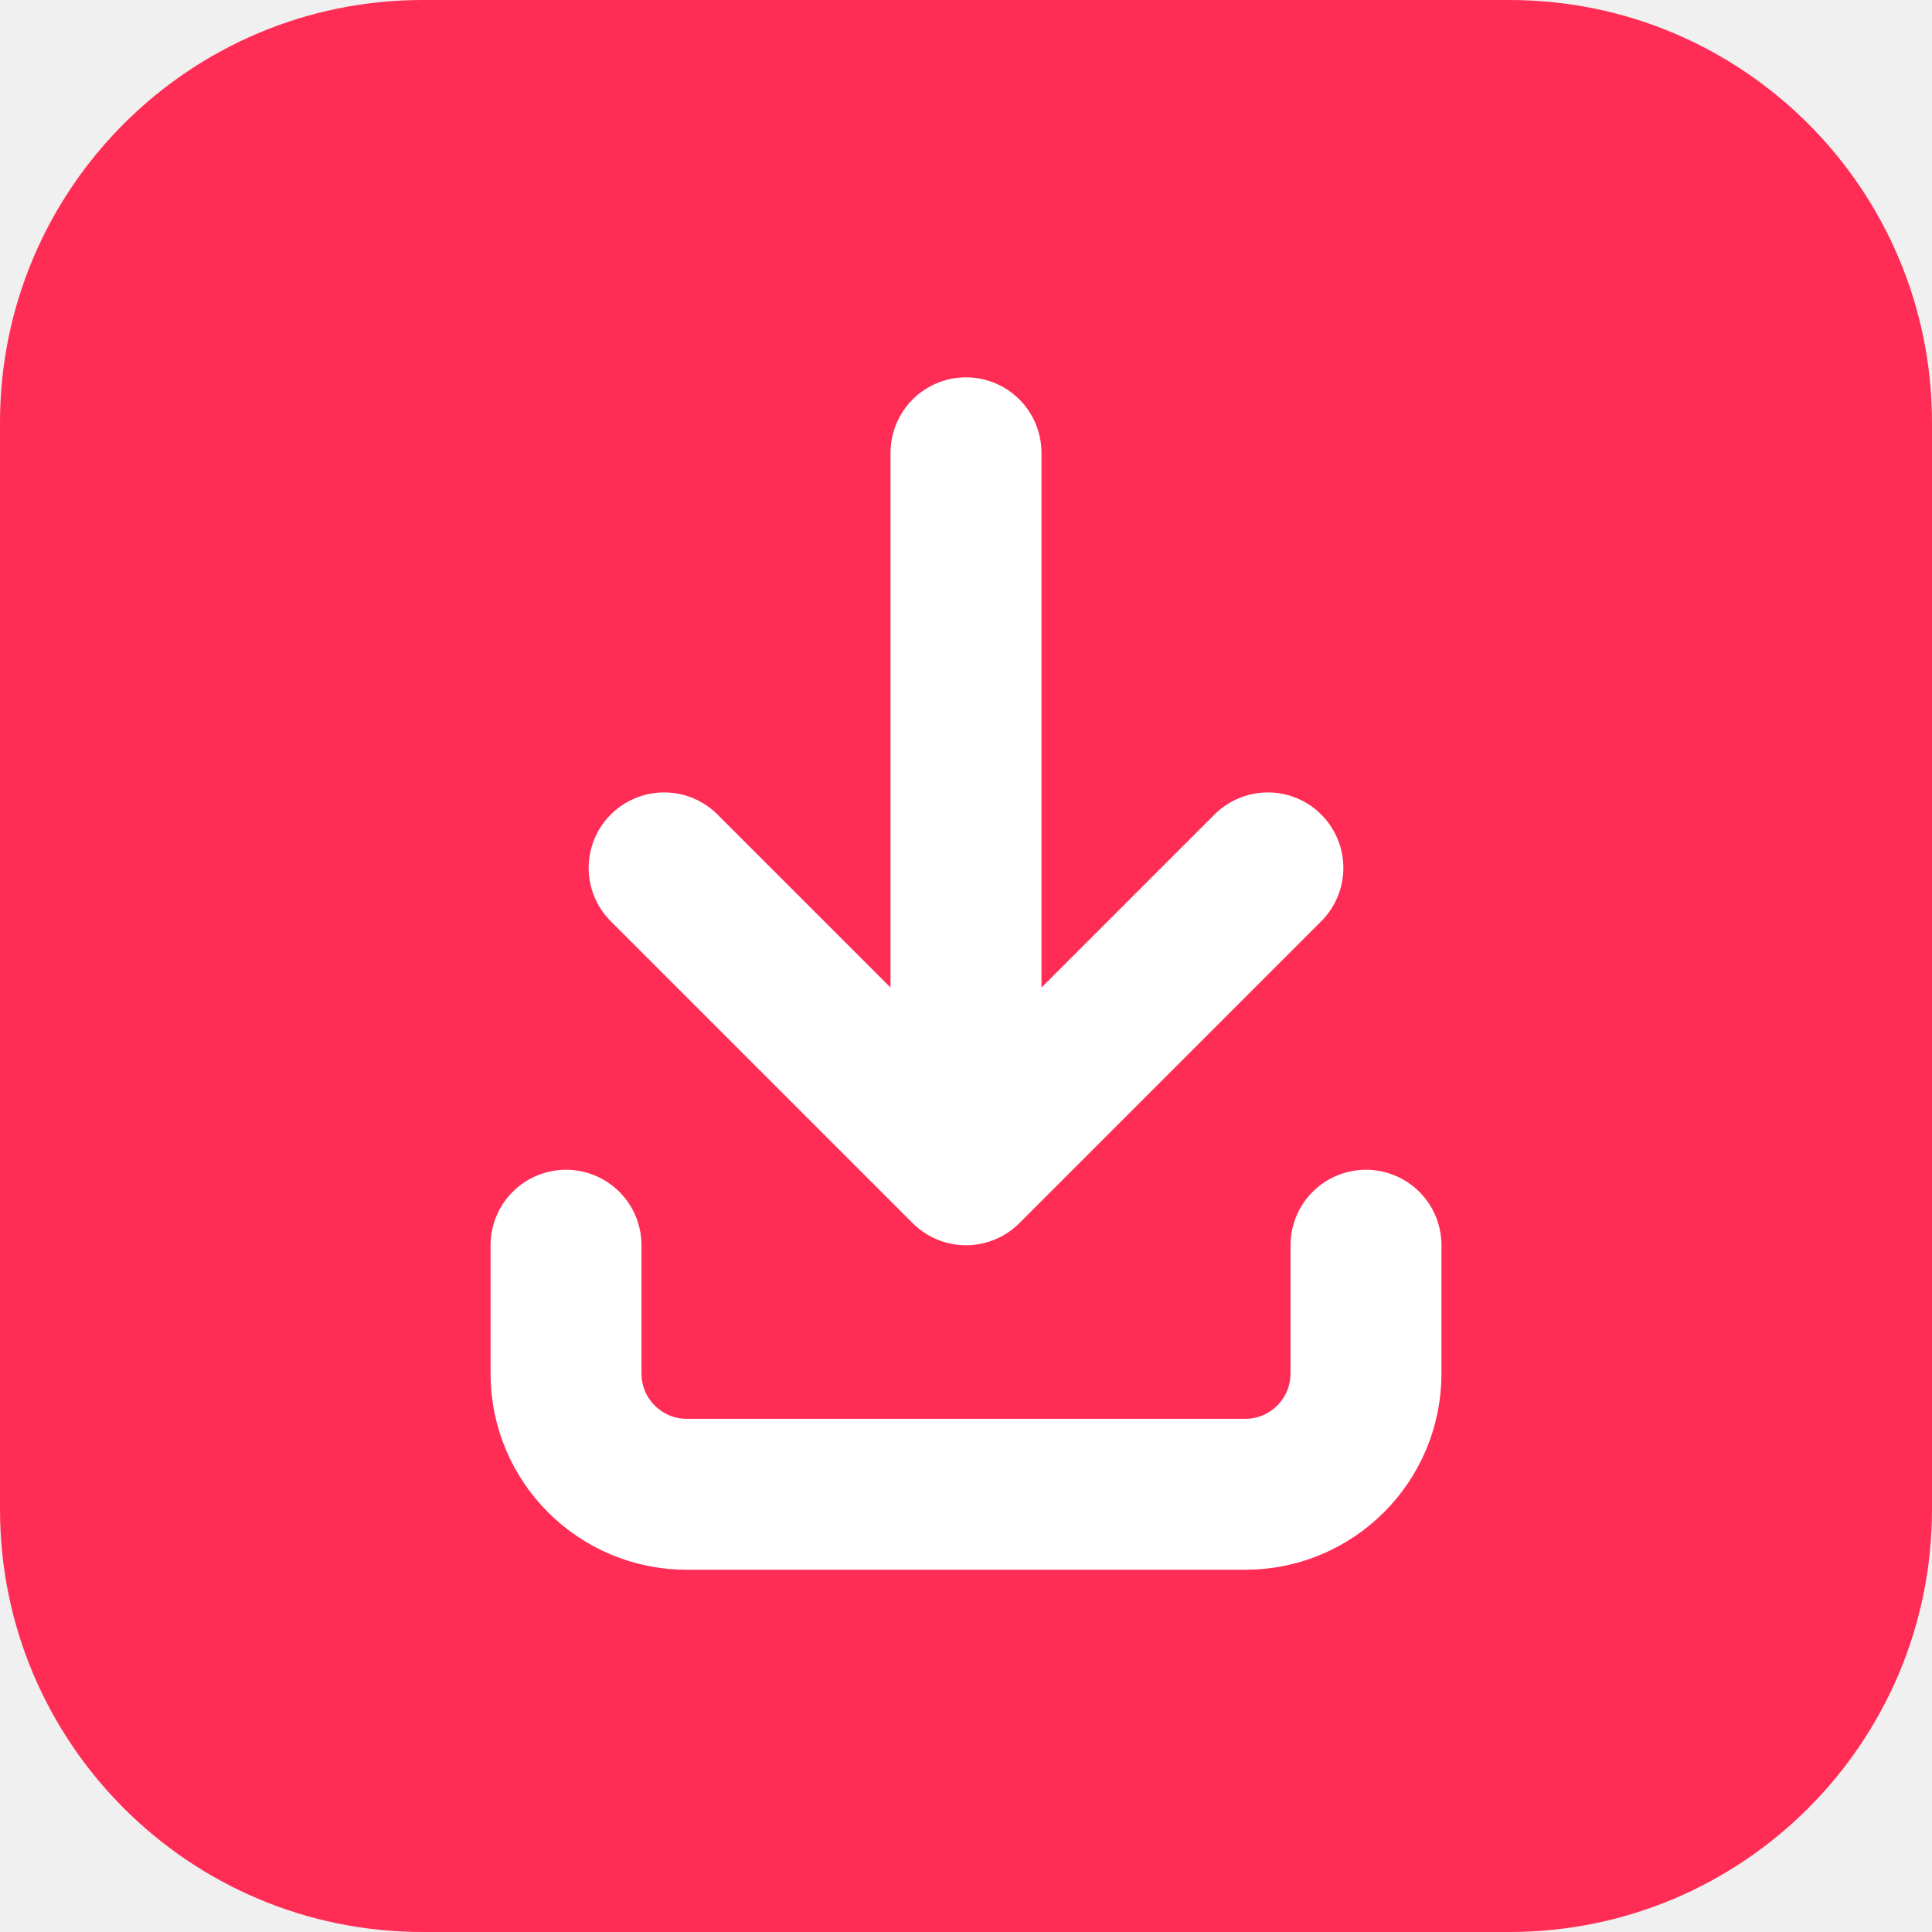
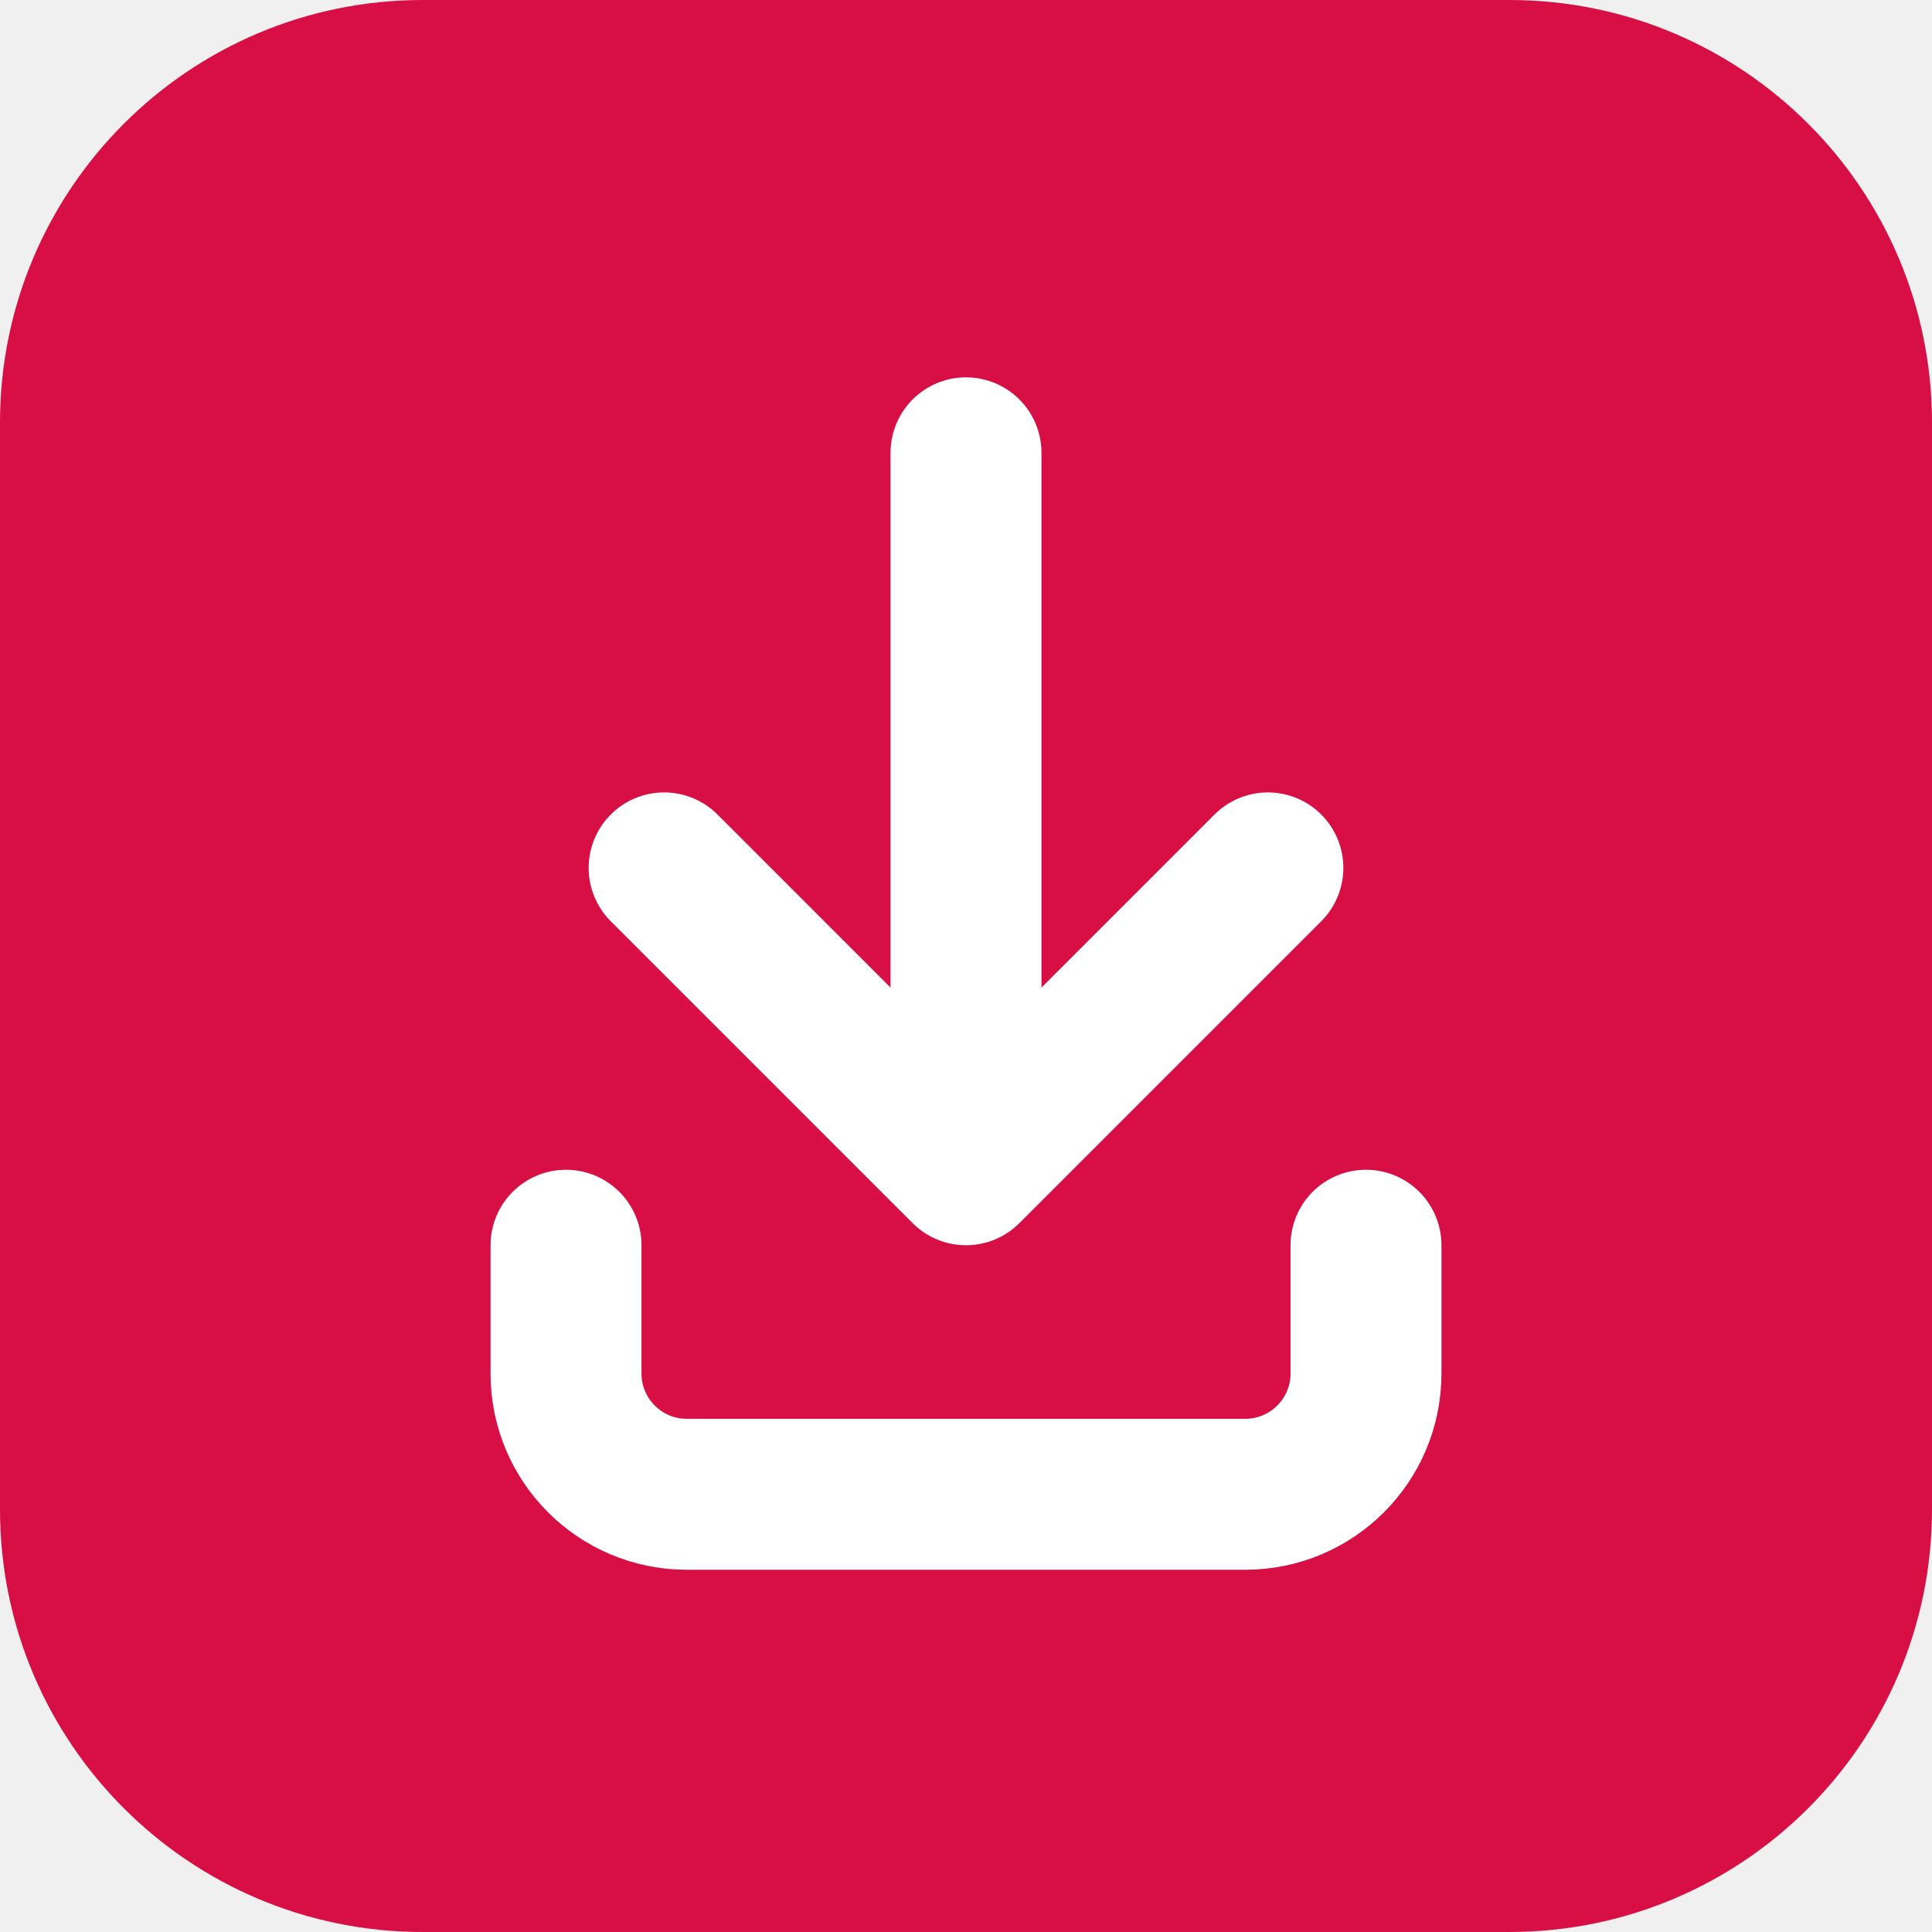
<svg xmlns="http://www.w3.org/2000/svg" viewBox="0 0 512 512">
-   <rect width="512" height="512" rx="112" fill="#FF2D55" />
+   <rect width="512" height="512" rx="112" fill="#D70F45" />
  <path d="M256 120v190m0 0-80-80m80 80 80-80M150 330v34a32 32 0 0 0 32 32h148a32 32 0 0 0 32-32v-34" fill="none" stroke="#fff" stroke-width="40" stroke-linecap="round" stroke-linejoin="round" />
</svg>
